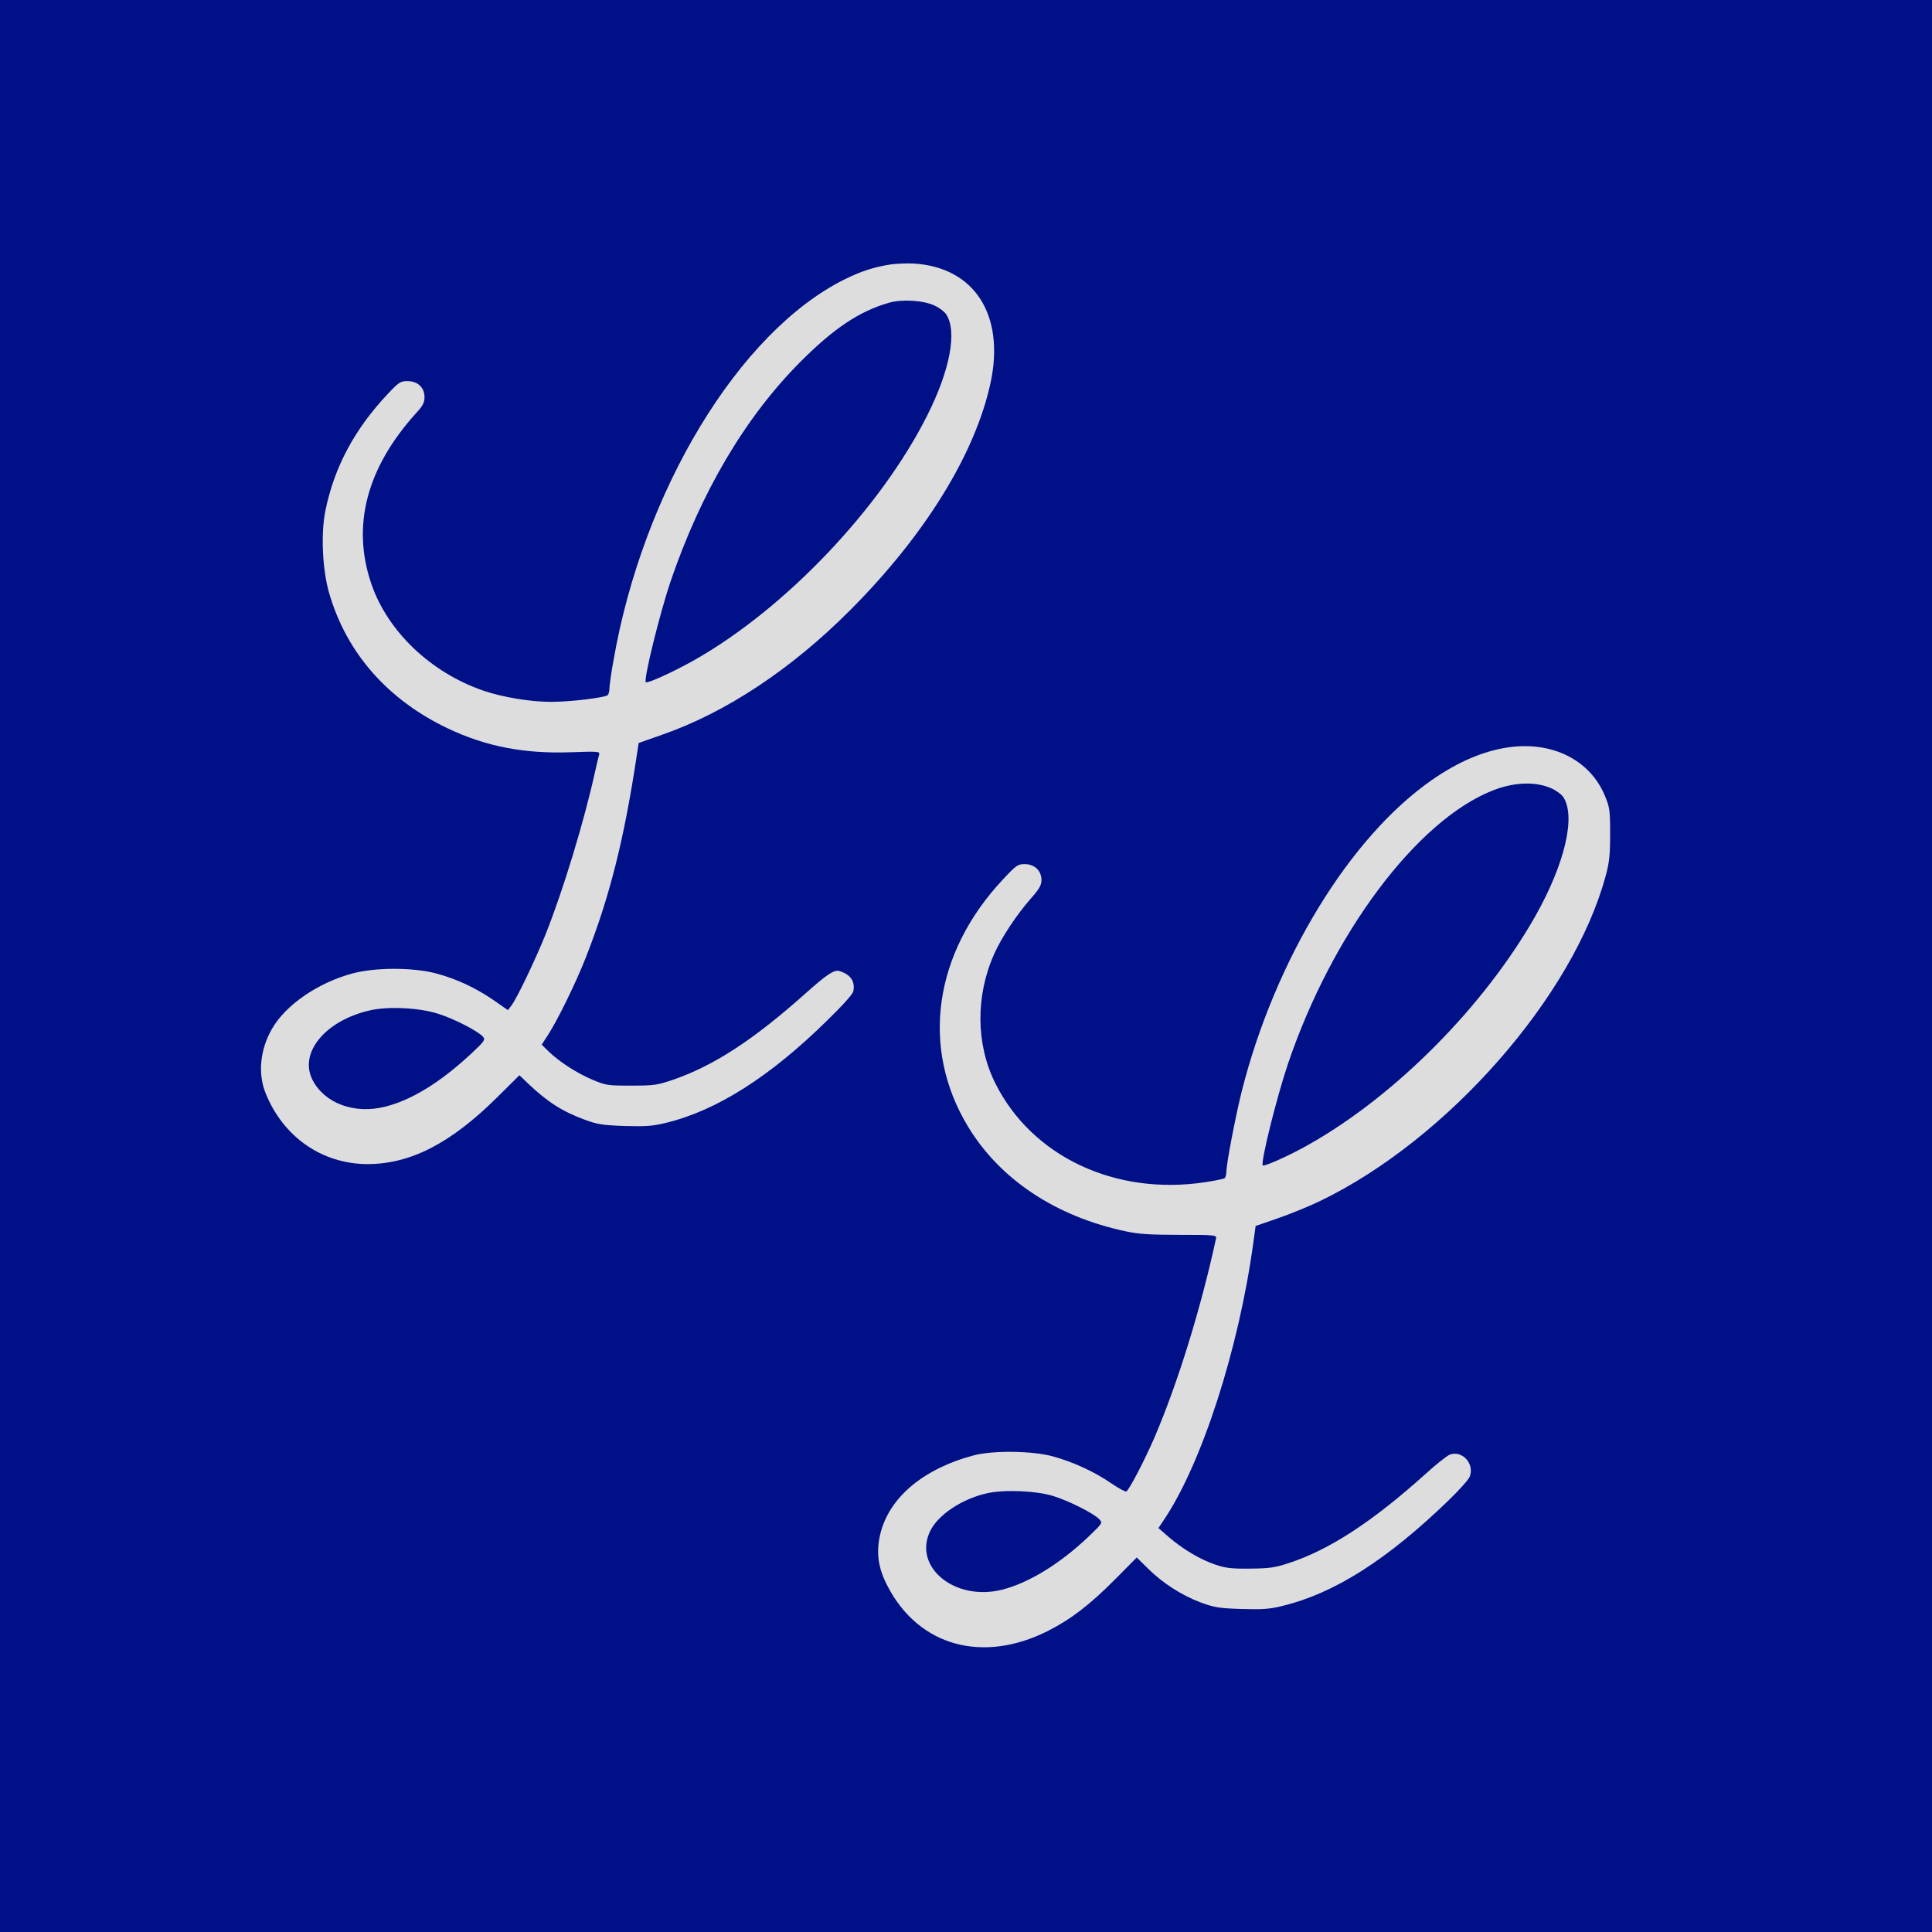
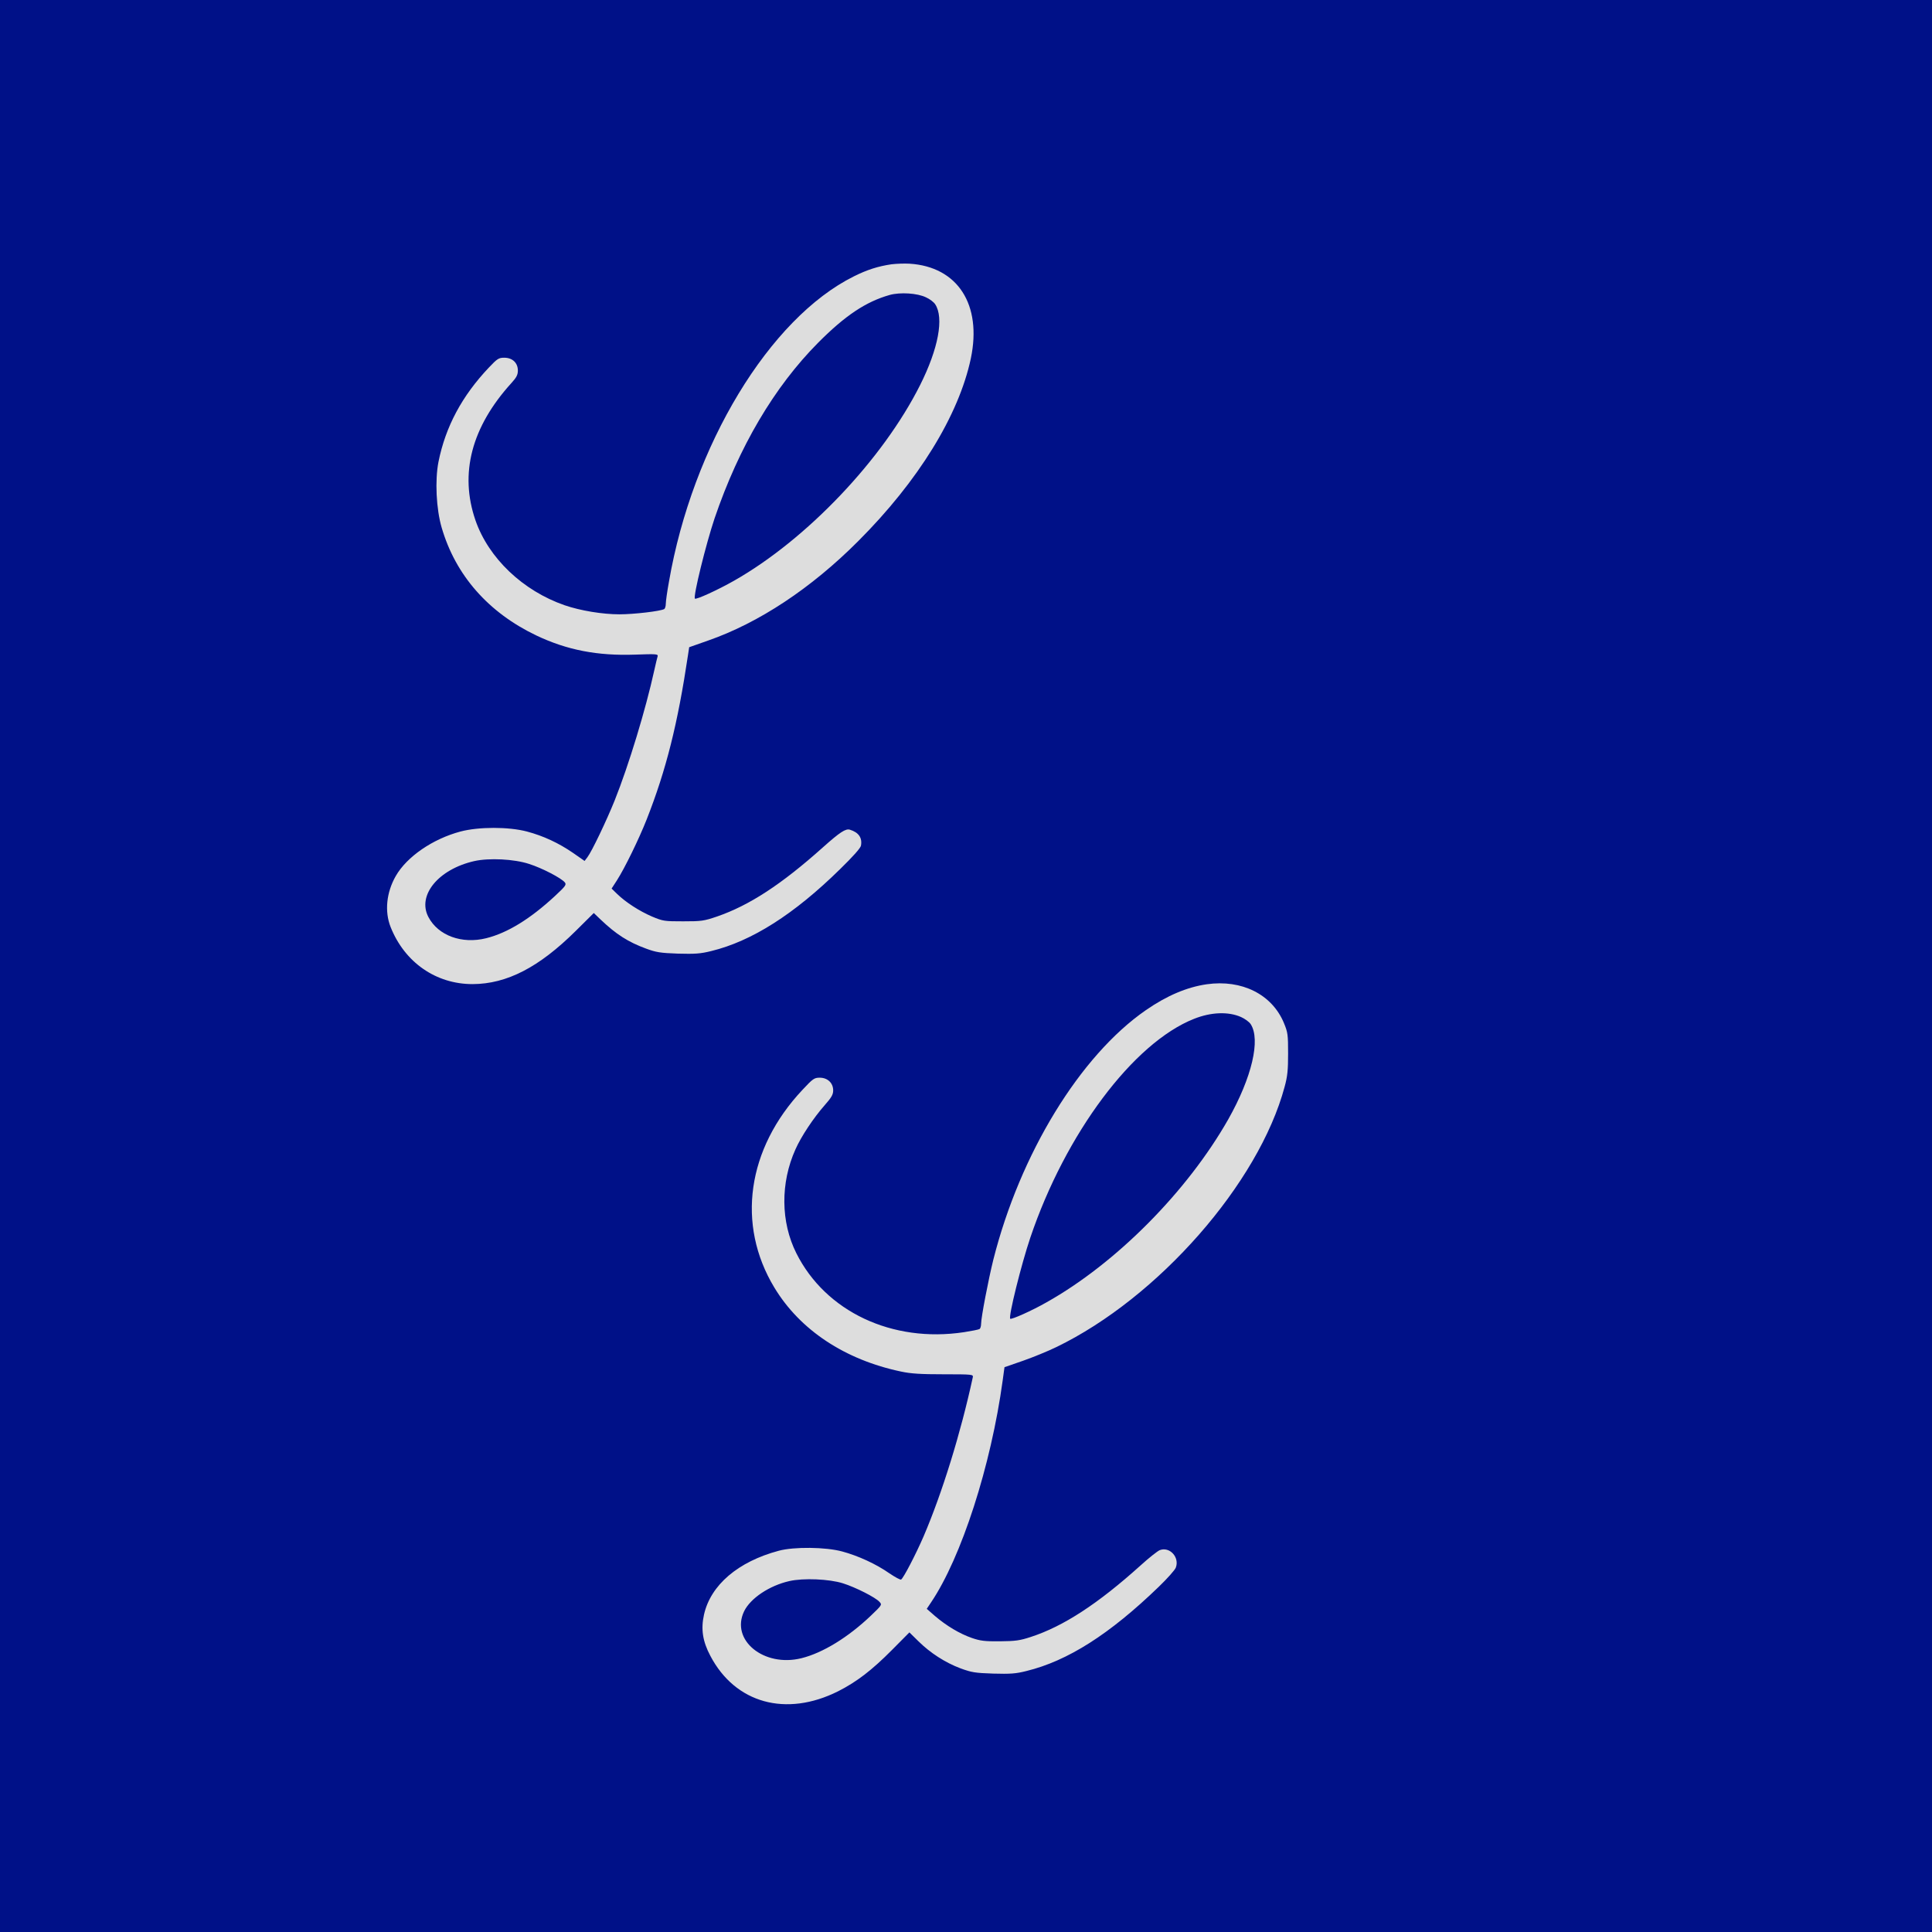
- <svg xmlns="http://www.w3.org/2000/svg" viewBox="0 0 1024 1024" version="1.1" width="50" height="50">
-   <rect x="0" y="0" width="1024" height="1024" fill="#018" />
-   <g transform="translate(0,1024) scale(0.1,-0.1)" fill="#DDD">
-     <path d="M4725 8839 c-88 -13 -161 -36 -249 -80 -559 -278 -1069 -1120 -1225 -2023 -12 -65 -21 -131 -21 -147 0 -15 -5 -31 -10 -34 -23 -14 -200 -35 -297 -35 -112 0 -258 24 -363 60 -277 96 -504 312 -591 563 -107 310 -26 618 238 909 34 37 43 55 43 83 0 51 -36 85 -90 85 -37 0 -46 -6 -102 -65 -178 -188 -287 -391 -334 -625 -24 -122 -15 -312 21 -435 92 -316 309 -563 627 -715 204 -97 406 -136 656 -127 139 5 152 4 148 -11 -3 -10 -13 -51 -22 -92 -57 -260 -169 -629 -263 -864 -54 -134 -151 -337 -180 -375 l-19 -25 -76 53 c-96 66 -197 113 -306 142 -121 32 -319 32 -440 0 -184 -49 -356 -167 -429 -295 -62 -108 -75 -235 -34 -338 93 -234 300 -378 543 -378 227 1 440 111 684 353 l119 118 46 -44 c102 -97 181 -148 301 -192 65 -24 94 -29 210 -33 113 -3 149 -1 221 17 268 65 550 244 855 544 83 81 134 138 137 154 10 52 -15 88 -73 106 -28 9 -67 -17 -178 -116 -276 -247 -488 -385 -702 -459 -88 -30 -104 -32 -225 -32 -125 0 -133 1 -207 32 -83 36 -172 93 -230 149 l-37 36 35 54 c52 81 146 274 197 403 130 330 206 635 274 1089 l8 53 125 44 c336 117 683 346 995 659 398 398 666 833 746 1210 75 357 -87 608 -406 628 -33 2 -87 0 -120 -4z m229 -219 c25 -11 52 -32 61 -46 59 -90 21 -294 -100 -535 -247 -492 -750 -1022 -1232 -1296 -111 -63 -252 -127 -260 -119 -13 13 73 361 130 531 162 476 396 872 687 1165 178 179 315 271 474 316 69 19 183 12 240 -16z m-2629 -3754 c85 -27 212 -93 236 -122 12 -15 6 -24 -66 -91 -163 -151 -314 -244 -455 -279 -161 -40 -318 17 -383 141 -75 144 67 316 304 370 98 22 264 14 364 -19z" />
+ <svg xmlns="http://www.w3.org/2000/svg" viewBox="0 0 1280 1280" version="1.1" width="50" height="50">
+   <rect x="0" y="0" width="1280" height="1280" fill="#018" />
+   <g transform="translate(0,1280) scale(0.1,-0.1)" fill="#DDD">
+     <path d="M5906 11049 c-88 -13 -161 -36 -249 -80 -559 -278 -1069 -1120 -1225 -2023 -12 -65 -21 -131 -21 -147 0 -15 -5 -31 -10 -34 -23 -14 -200 -35 -297 -35 -112 0 -258 24 -363 60 -277 96 -504 312 -591 563 -107 310 -26 618 238 909 34 37 43 55 43 83 0 51 -36 85 -90 85 -37 0 -46 -6 -102 -65 -178 -188 -287 -391 -334 -625 -24 -122 -15 -312 21 -435 92 -316 309 -563 627 -715 204 -97 406 -136 656 -127 139 5 152 4 148 -11 -3 -10 -13 -51 -22 -92 -57 -260 -169 -629 -263 -864 -54 -134 -151 -337 -180 -375 l-19 -25 -76 53 c-96 66 -197 113 -306 142 -121 32 -319 32 -440 0 -184 -49 -356 -167 -429 -295 -62 -108 -75 -235 -34 -338 93 -234 300 -378 543 -378 227 1 440 111 684 353 l119 118 46 -44 c102 -97 181 -148 301 -192 65 -24 94 -29 210 -33 113 -3 149 -1 221 17 268 65 550 244 855 544 83 81 134 138 137 154 10 52 -15 88 -73 106 -28 9 -67 -17 -178 -116 -276 -247 -488 -385 -702 -459 -88 -30 -104 -32 -225 -32 -125 0 -133 1 -207 32 -83 36 -172 93 -230 149 l-37 36 35 54 c52 81 146 274 197 403 130 330 206 635 274 1089 l8 53 125 44 c336 117 683 346 995 659 398 398 666 833 746 1210 75 357 -87 608 -406 628 -33 2 -87 0 -120 -4z m229 -219 c25 -11 52 -32 61 -46 59 -90 21 -294 -100 -535 -247 -492 -750 -1022 -1232 -1296 -111 -63 -252 -127 -260 -119 -13 13 73 361 130 531 162 476 396 872 687 1165 178 179 315 271 474 316 69 19 183 12 240 -16z m-2629 -3754 c85 -27 212 -93 236 -122 12 -15 6 -24 -66 -91 -163 -151 -314 -244 -455 -279 -161 -40 -318 17 -383 141 -75 144 67 316 304 370 98 22 264 14 364 -19z" />
    <path d="M7995 6279 c-131 -19 -264 -75 -404 -172 -436 -302 -833 -952 -1010 -1653 -33 -133 -81 -383 -81 -425 0 -15 -5 -31 -10 -34 -6 -4 -52 -13 -103 -21 -476 -72 -917 136 -1111 523 -104 207 -106 466 -6 688 38 86 120 209 194 293 45 51 56 70 56 98 0 49 -37 84 -89 84 -36 0 -45 -6 -114 -80 -368 -391 -439 -893 -187 -1310 170 -282 468 -479 840 -557 65 -14 131 -18 282 -18 192 0 197 -1 193 -20 -80 -370 -203 -767 -326 -1054 -52 -120 -133 -276 -149 -286 -5 -3 -40 16 -77 41 -90 63 -209 117 -313 145 -110 30 -319 32 -420 5 -270 -72 -452 -227 -496 -424 -21 -95 -9 -176 42 -272 165 -315 502 -408 847 -235 124 63 224 140 357 274 l115 116 60 -59 c78 -77 177 -141 278 -179 73 -27 97 -31 217 -35 113 -3 149 -1 220 17 274 67 552 244 877 558 56 54 107 111 113 127 26 68 -40 141 -106 116 -15 -6 -72 -51 -127 -101 -283 -255 -512 -404 -727 -474 -73 -24 -102 -28 -205 -29 -101 -1 -131 3 -186 22 -81 28 -169 81 -244 145 l-55 48 28 42 c201 297 398 907 475 1471 l12 88 124 43 c68 24 166 64 219 90 675 326 1342 1086 1513 1725 19 69 23 111 23 220 0 126 -2 140 -28 203 -79 189 -278 289 -511 256z m227 -217 c25 -11 54 -32 64 -47 67 -103 8 -353 -148 -630 -272 -479 -743 -954 -1204 -1213 -98 -56 -233 -116 -241 -109 -13 13 73 359 133 537 234 692 683 1291 1085 1450 113 45 227 49 311 12z m-2637 -3752 c83 -26 215 -93 241 -122 19 -20 18 -21 -56 -92 -151 -144 -319 -247 -460 -282 -249 -62 -472 120 -380 311 42 86 167 170 300 200 92 21 264 14 355 -15z" />
  </g>
</svg>
